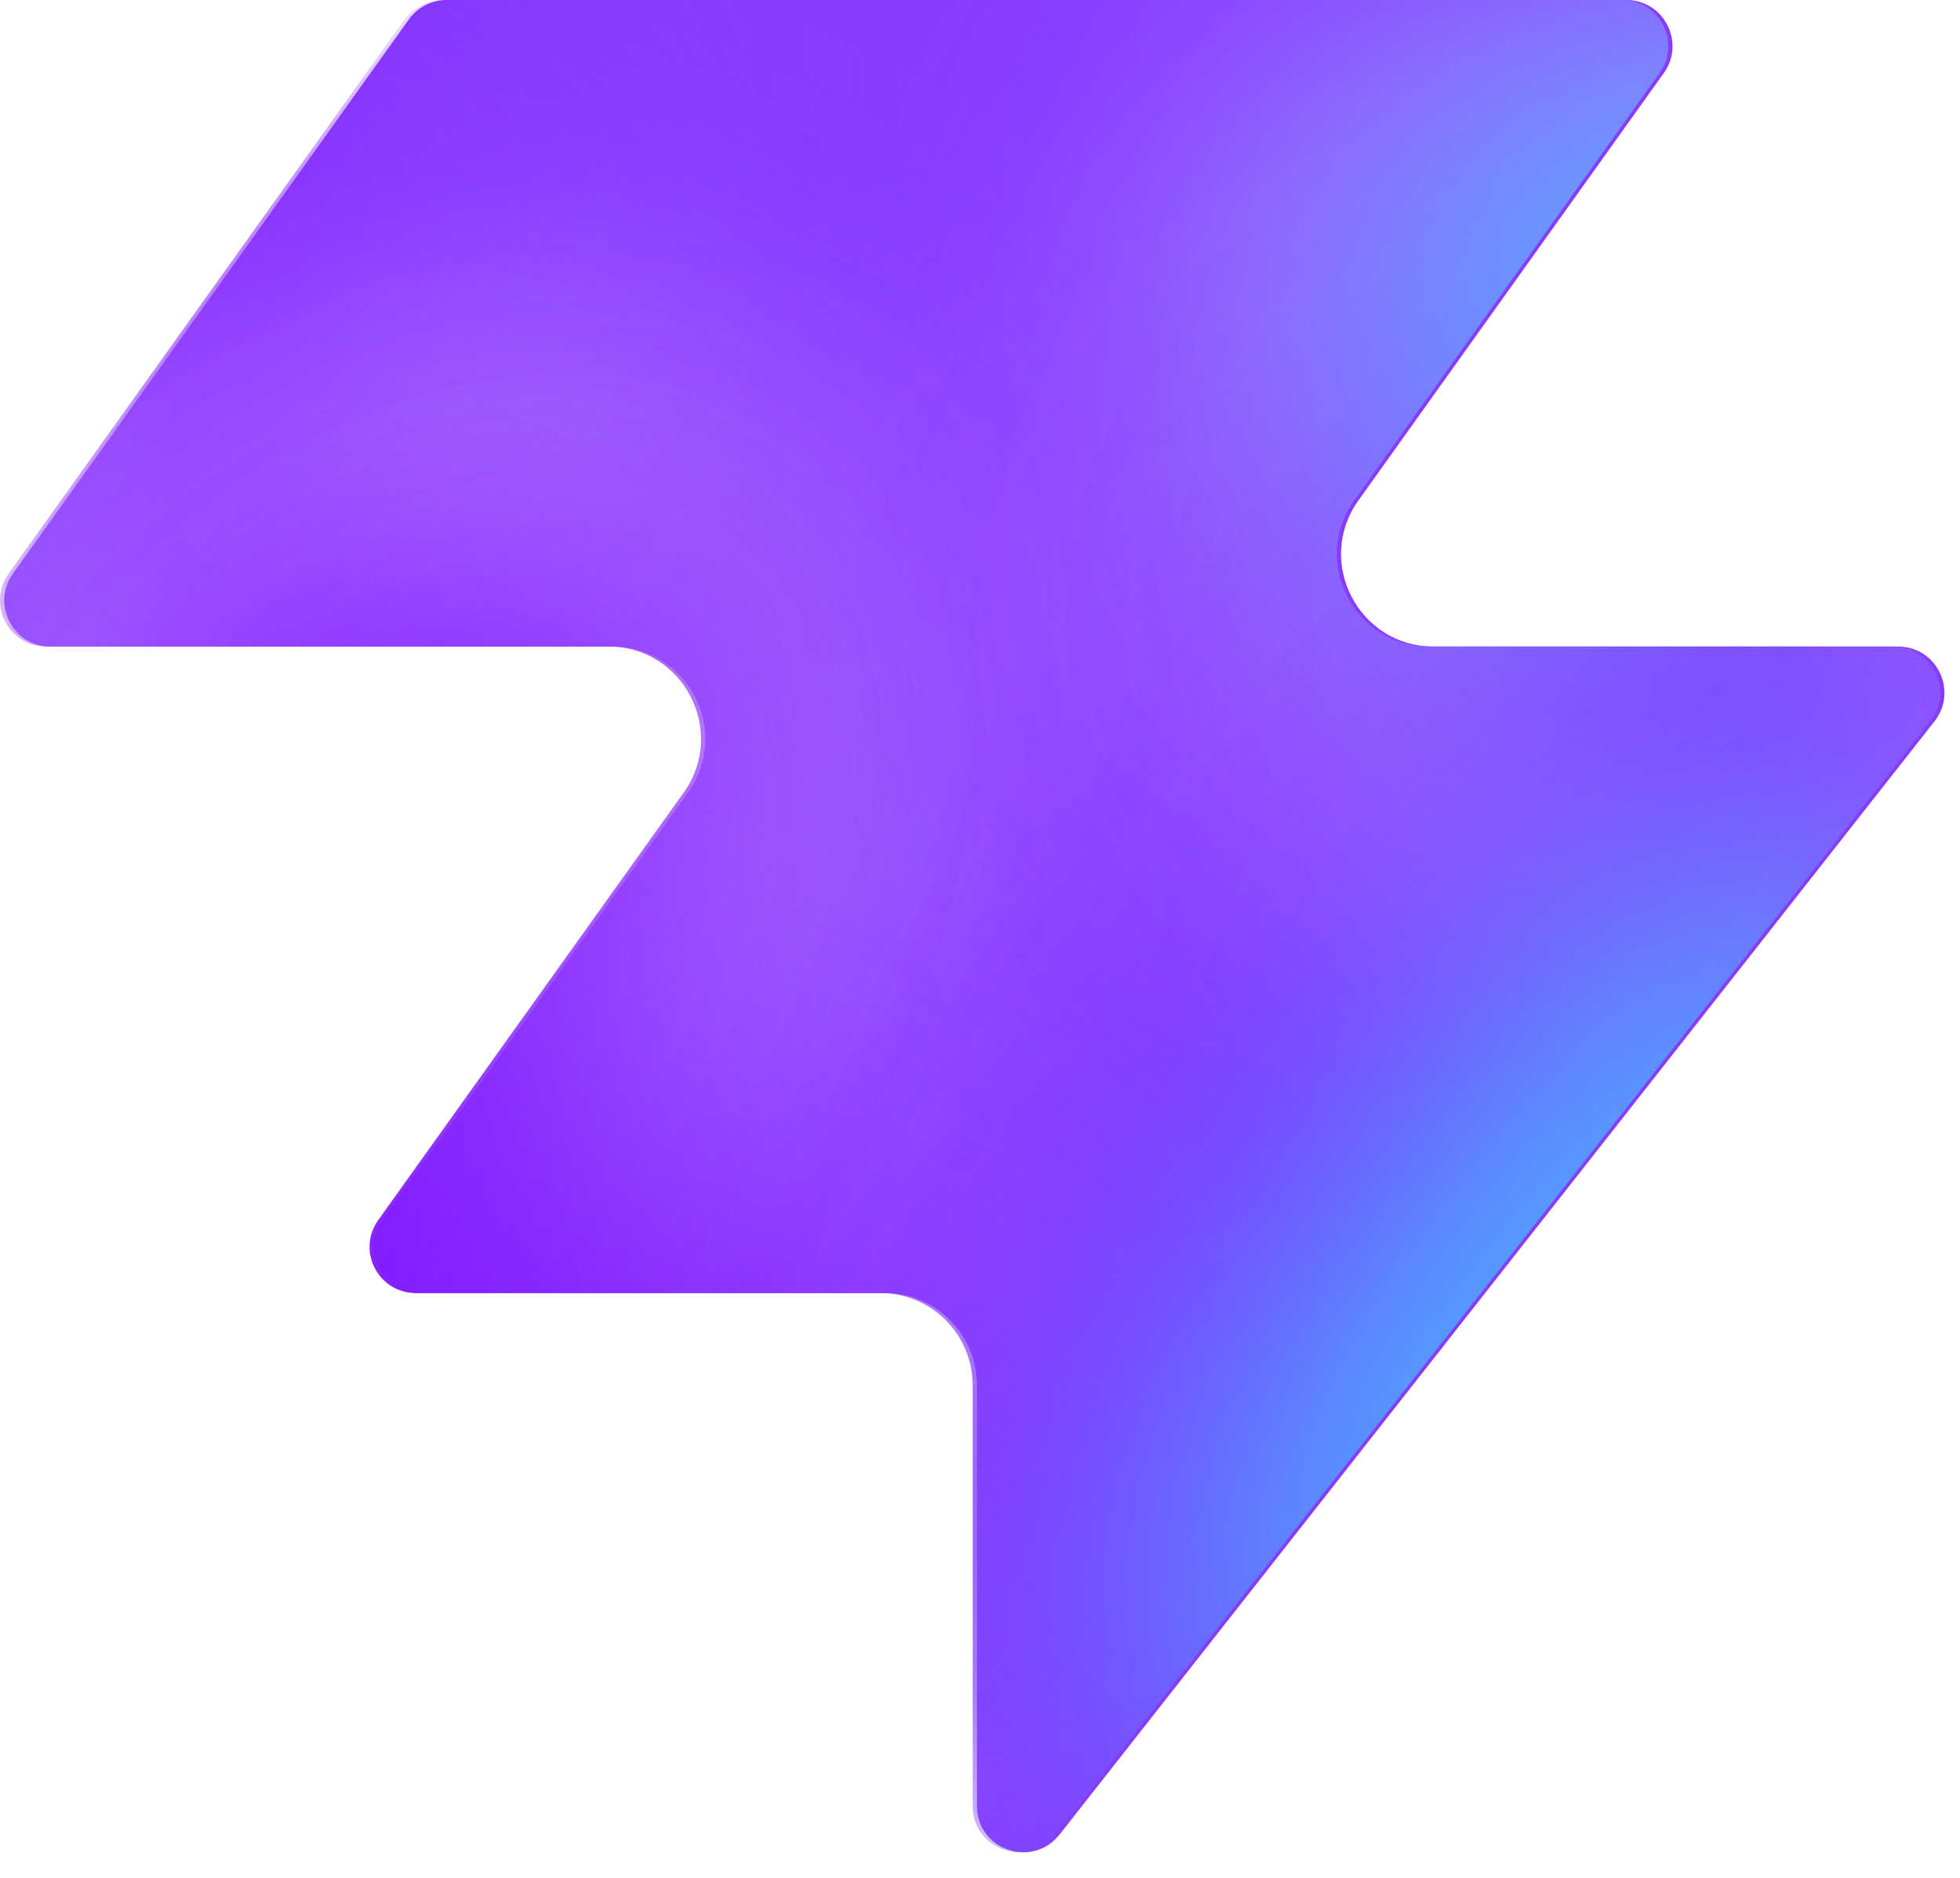
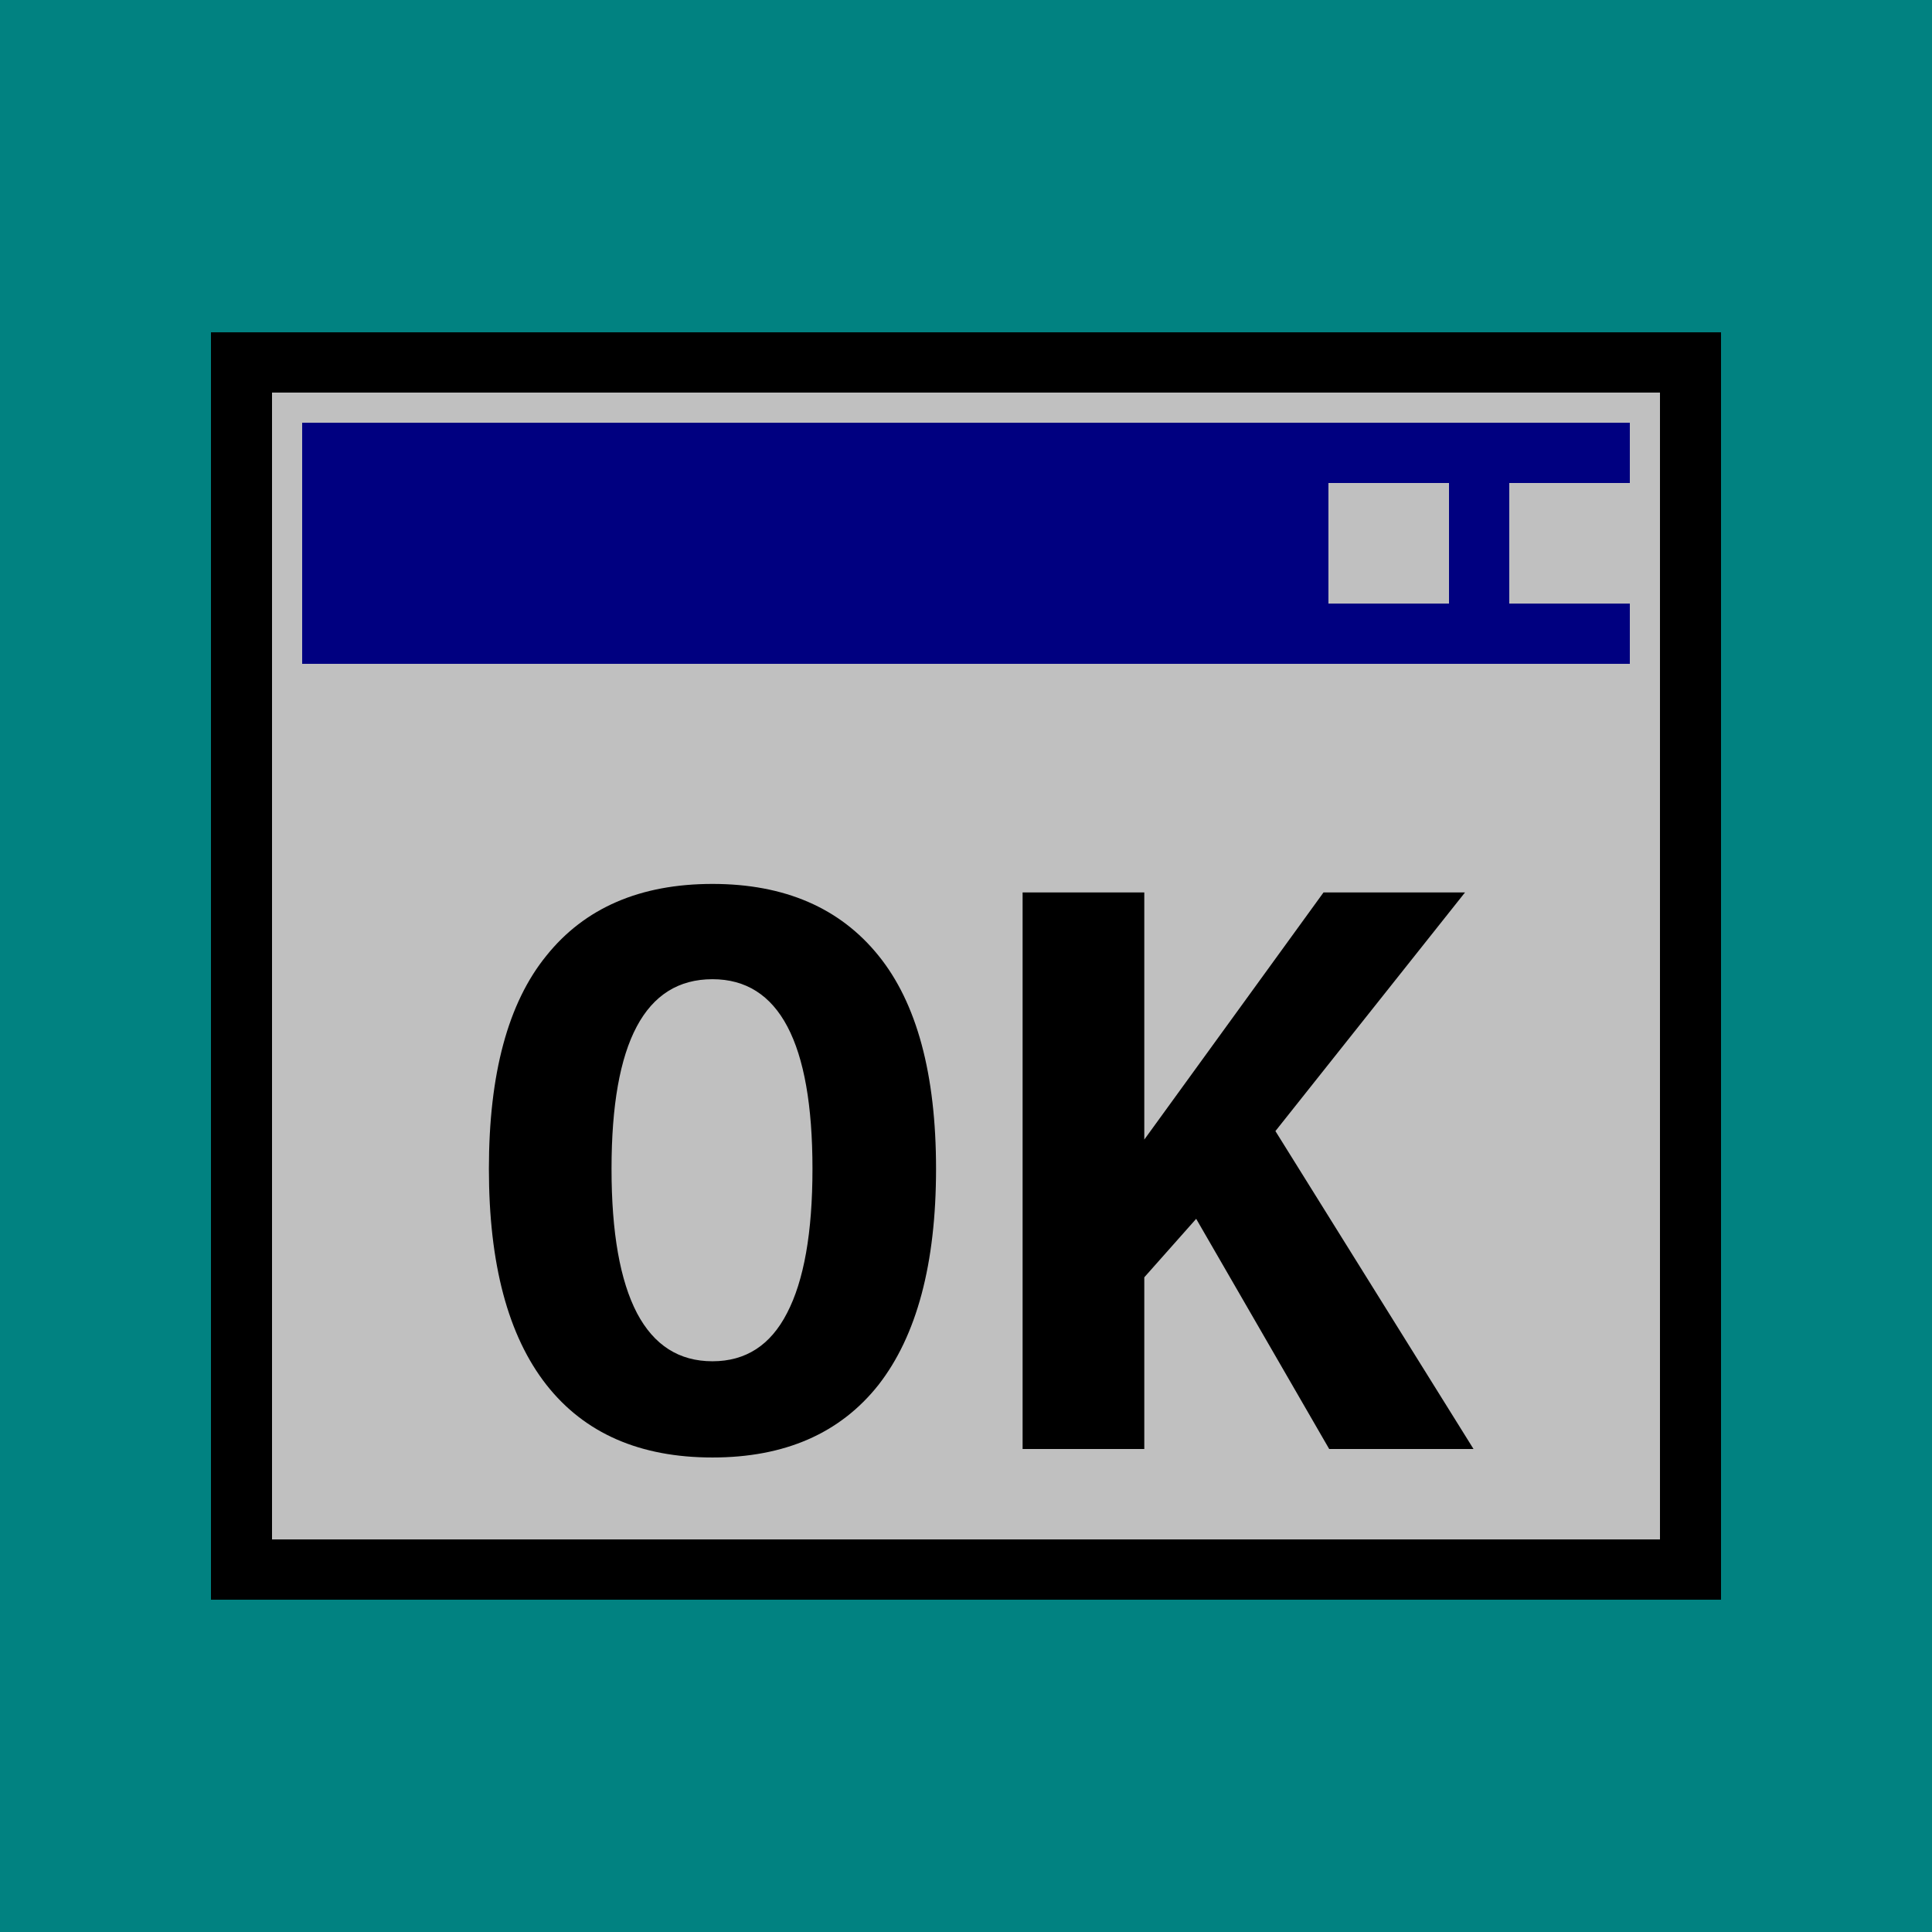
- <svg xmlns="http://www.w3.org/2000/svg" width="48" height="46" fill="none" viewBox="0 0 48 46">
-   <path fill="#863bff" d="M25.946 44.938c-.664.845-2.021.375-2.021-.698V33.937a2.26 2.26 0 0 0-2.262-2.262H10.287c-.92 0-1.456-1.04-.92-1.788l7.48-10.471c1.07-1.497 0-3.578-1.842-3.578H1.237c-.92 0-1.456-1.04-.92-1.788L10.013.474c.214-.297.556-.474.92-.474h28.894c.92 0 1.456 1.04.92 1.788l-7.48 10.471c-1.07 1.498 0 3.579 1.842 3.579h11.377c.943 0 1.473 1.088.89 1.83L25.947 44.94z" style="fill:#863bff;fill:color(display-p3 .525 .23 1);fill-opacity:1" />
-   <mask id="a" width="48" height="46" x="0" y="0" maskUnits="userSpaceOnUse" style="mask-type:alpha">
-     <path fill="#000" d="M25.842 44.938c-.664.844-2.021.375-2.021-.698V33.937a2.26 2.26 0 0 0-2.262-2.262H10.183c-.92 0-1.456-1.04-.92-1.788l7.48-10.471c1.07-1.498 0-3.579-1.842-3.579H1.133c-.92 0-1.456-1.04-.92-1.787L9.91.473c.214-.297.556-.474.92-.474h28.894c.92 0 1.456 1.04.92 1.788l-7.48 10.471c-1.07 1.498 0 3.578 1.842 3.578h11.377c.943 0 1.473 1.088.89 1.832L25.843 44.94z" style="fill:#000;fill-opacity:1" />
-   </mask>
-   <g mask="url(#a)">
-     <g filter="url(#b)">
-       <ellipse cx="5.508" cy="14.704" fill="#ede6ff" rx="5.508" ry="14.704" style="fill:#ede6ff;fill:color(display-p3 .927 .903 1);fill-opacity:1" transform="matrix(.00324 1 1 -.00324 -4.47 31.516)" />
-     </g>
-     <g filter="url(#c)">
-       <ellipse cx="10.399" cy="29.851" fill="#ede6ff" rx="10.399" ry="29.851" style="fill:#ede6ff;fill:color(display-p3 .927 .903 1);fill-opacity:1" transform="matrix(.00324 1 1 -.00324 -39.328 7.883)" />
-     </g>
-     <g filter="url(#d)">
-       <ellipse cx="5.508" cy="30.487" fill="#7e14ff" rx="5.508" ry="30.487" style="fill:#7e14ff;fill:color(display-p3 .492 .077 1);fill-opacity:1" transform="rotate(89.814 -25.913 -14.639)scale(1 -1)" />
-     </g>
-     <g filter="url(#e)">
-       <ellipse cx="5.508" cy="30.599" fill="#7e14ff" rx="5.508" ry="30.599" style="fill:#7e14ff;fill:color(display-p3 .492 .077 1);fill-opacity:1" transform="rotate(89.814 -32.644 -3.334)scale(1 -1)" />
-     </g>
-     <g filter="url(#f)">
-       <ellipse cx="5.508" cy="30.599" fill="#7e14ff" rx="5.508" ry="30.599" style="fill:#7e14ff;fill:color(display-p3 .492 .077 1);fill-opacity:1" transform="matrix(.00324 1 1 -.00324 -34.34 30.47)" />
-     </g>
-     <g filter="url(#g)">
-       <ellipse cx="14.072" cy="22.078" fill="#ede6ff" rx="14.072" ry="22.078" style="fill:#ede6ff;fill:color(display-p3 .927 .903 1);fill-opacity:1" transform="rotate(93.35 24.506 48.493)scale(-1 1)" />
-     </g>
-     <g filter="url(#h)">
-       <ellipse cx="3.47" cy="21.501" fill="#7e14ff" rx="3.47" ry="21.501" style="fill:#7e14ff;fill:color(display-p3 .492 .077 1);fill-opacity:1" transform="rotate(89.009 28.708 47.59)scale(-1 1)" />
-     </g>
-     <g filter="url(#i)">
-       <ellipse cx="3.47" cy="21.501" fill="#7e14ff" rx="3.47" ry="21.501" style="fill:#7e14ff;fill:color(display-p3 .492 .077 1);fill-opacity:1" transform="rotate(89.009 28.708 47.59)scale(-1 1)" />
-     </g>
-     <g filter="url(#j)">
-       <ellipse cx=".387" cy="8.972" fill="#7e14ff" rx="4.407" ry="29.108" style="fill:#7e14ff;fill:color(display-p3 .492 .077 1);fill-opacity:1" transform="rotate(39.51 .387 8.972)" />
-     </g>
-     <g filter="url(#k)">
-       <ellipse cx="47.523" cy="-6.092" fill="#7e14ff" rx="4.407" ry="29.108" style="fill:#7e14ff;fill:color(display-p3 .492 .077 1);fill-opacity:1" transform="rotate(37.892 47.523 -6.092)" />
-     </g>
-     <g filter="url(#l)">
-       <ellipse cx="41.412" cy="6.333" fill="#47bfff" rx="5.971" ry="9.665" style="fill:#47bfff;fill:color(display-p3 .28 .748 1);fill-opacity:1" transform="rotate(37.892 41.412 6.333)" />
-     </g>
-     <g filter="url(#m)">
-       <ellipse cx="-1.879" cy="38.332" fill="#7e14ff" rx="4.407" ry="29.108" style="fill:#7e14ff;fill:color(display-p3 .492 .077 1);fill-opacity:1" transform="rotate(37.892 -1.88 38.332)" />
-     </g>
-     <g filter="url(#n)">
-       <ellipse cx="-1.879" cy="38.332" fill="#7e14ff" rx="4.407" ry="29.108" style="fill:#7e14ff;fill:color(display-p3 .492 .077 1);fill-opacity:1" transform="rotate(37.892 -1.88 38.332)" />
-     </g>
-     <g filter="url(#o)">
-       <ellipse cx="35.651" cy="29.907" fill="#7e14ff" rx="4.407" ry="29.108" style="fill:#7e14ff;fill:color(display-p3 .492 .077 1);fill-opacity:1" transform="rotate(37.892 35.651 29.907)" />
-     </g>
-     <g filter="url(#p)">
-       <ellipse cx="38.418" cy="32.4" fill="#47bfff" rx="5.971" ry="15.297" style="fill:#47bfff;fill:color(display-p3 .28 .748 1);fill-opacity:1" transform="rotate(37.892 38.418 32.4)" />
-     </g>
-   </g>
-   <defs>
-     <filter id="b" width="60.045" height="41.654" x="-19.77" y="16.149" color-interpolation-filters="sRGB" filterUnits="userSpaceOnUse">
-       <feFlood flood-opacity="0" result="BackgroundImageFix" />
-       <feBlend in="SourceGraphic" in2="BackgroundImageFix" result="shape" />
-       <feGaussianBlur result="effect1_foregroundBlur_2002_17158" stdDeviation="7.659" />
-     </filter>
-     <filter id="c" width="90.34" height="51.437" x="-54.613" y="-7.533" color-interpolation-filters="sRGB" filterUnits="userSpaceOnUse">
-       <feFlood flood-opacity="0" result="BackgroundImageFix" />
-       <feBlend in="SourceGraphic" in2="BackgroundImageFix" result="shape" />
-       <feGaussianBlur result="effect1_foregroundBlur_2002_17158" stdDeviation="7.659" />
-     </filter>
-     <filter id="d" width="79.355" height="29.4" x="-49.64" y="2.03" color-interpolation-filters="sRGB" filterUnits="userSpaceOnUse">
-       <feFlood flood-opacity="0" result="BackgroundImageFix" />
-       <feBlend in="SourceGraphic" in2="BackgroundImageFix" result="shape" />
-       <feGaussianBlur result="effect1_foregroundBlur_2002_17158" stdDeviation="4.596" />
-     </filter>
-     <filter id="e" width="79.579" height="29.4" x="-45.045" y="20.029" color-interpolation-filters="sRGB" filterUnits="userSpaceOnUse">
-       <feFlood flood-opacity="0" result="BackgroundImageFix" />
-       <feBlend in="SourceGraphic" in2="BackgroundImageFix" result="shape" />
-       <feGaussianBlur result="effect1_foregroundBlur_2002_17158" stdDeviation="4.596" />
-     </filter>
-     <filter id="f" width="79.579" height="29.4" x="-43.513" y="21.178" color-interpolation-filters="sRGB" filterUnits="userSpaceOnUse">
-       <feFlood flood-opacity="0" result="BackgroundImageFix" />
-       <feBlend in="SourceGraphic" in2="BackgroundImageFix" result="shape" />
-       <feGaussianBlur result="effect1_foregroundBlur_2002_17158" stdDeviation="4.596" />
-     </filter>
-     <filter id="g" width="74.749" height="58.852" x="15.756" y="-17.901" color-interpolation-filters="sRGB" filterUnits="userSpaceOnUse">
-       <feFlood flood-opacity="0" result="BackgroundImageFix" />
-       <feBlend in="SourceGraphic" in2="BackgroundImageFix" result="shape" />
-       <feGaussianBlur result="effect1_foregroundBlur_2002_17158" stdDeviation="7.659" />
-     </filter>
-     <filter id="h" width="61.377" height="25.362" x="23.548" y="2.284" color-interpolation-filters="sRGB" filterUnits="userSpaceOnUse">
-       <feFlood flood-opacity="0" result="BackgroundImageFix" />
-       <feBlend in="SourceGraphic" in2="BackgroundImageFix" result="shape" />
-       <feGaussianBlur result="effect1_foregroundBlur_2002_17158" stdDeviation="4.596" />
-     </filter>
-     <filter id="i" width="61.377" height="25.362" x="23.548" y="2.284" color-interpolation-filters="sRGB" filterUnits="userSpaceOnUse">
-       <feFlood flood-opacity="0" result="BackgroundImageFix" />
-       <feBlend in="SourceGraphic" in2="BackgroundImageFix" result="shape" />
-       <feGaussianBlur result="effect1_foregroundBlur_2002_17158" stdDeviation="4.596" />
-     </filter>
-     <filter id="j" width="56.045" height="63.649" x="-27.636" y="-22.853" color-interpolation-filters="sRGB" filterUnits="userSpaceOnUse">
-       <feFlood flood-opacity="0" result="BackgroundImageFix" />
-       <feBlend in="SourceGraphic" in2="BackgroundImageFix" result="shape" />
-       <feGaussianBlur result="effect1_foregroundBlur_2002_17158" stdDeviation="4.596" />
-     </filter>
-     <filter id="k" width="54.814" height="64.646" x="20.116" y="-38.415" color-interpolation-filters="sRGB" filterUnits="userSpaceOnUse">
-       <feFlood flood-opacity="0" result="BackgroundImageFix" />
-       <feBlend in="SourceGraphic" in2="BackgroundImageFix" result="shape" />
-       <feGaussianBlur result="effect1_foregroundBlur_2002_17158" stdDeviation="4.596" />
-     </filter>
-     <filter id="l" width="33.541" height="35.313" x="24.641" y="-11.323" color-interpolation-filters="sRGB" filterUnits="userSpaceOnUse">
-       <feFlood flood-opacity="0" result="BackgroundImageFix" />
-       <feBlend in="SourceGraphic" in2="BackgroundImageFix" result="shape" />
-       <feGaussianBlur result="effect1_foregroundBlur_2002_17158" stdDeviation="4.596" />
-     </filter>
-     <filter id="m" width="54.814" height="64.646" x="-29.286" y="6.009" color-interpolation-filters="sRGB" filterUnits="userSpaceOnUse">
-       <feFlood flood-opacity="0" result="BackgroundImageFix" />
-       <feBlend in="SourceGraphic" in2="BackgroundImageFix" result="shape" />
-       <feGaussianBlur result="effect1_foregroundBlur_2002_17158" stdDeviation="4.596" />
-     </filter>
-     <filter id="n" width="54.814" height="64.646" x="-29.286" y="6.009" color-interpolation-filters="sRGB" filterUnits="userSpaceOnUse">
-       <feFlood flood-opacity="0" result="BackgroundImageFix" />
-       <feBlend in="SourceGraphic" in2="BackgroundImageFix" result="shape" />
-       <feGaussianBlur result="effect1_foregroundBlur_2002_17158" stdDeviation="4.596" />
-     </filter>
-     <filter id="o" width="54.814" height="64.646" x="8.244" y="-2.416" color-interpolation-filters="sRGB" filterUnits="userSpaceOnUse">
-       <feFlood flood-opacity="0" result="BackgroundImageFix" />
-       <feBlend in="SourceGraphic" in2="BackgroundImageFix" result="shape" />
-       <feGaussianBlur result="effect1_foregroundBlur_2002_17158" stdDeviation="4.596" />
-     </filter>
-     <filter id="p" width="39.409" height="43.623" x="18.713" y="10.588" color-interpolation-filters="sRGB" filterUnits="userSpaceOnUse">
-       <feFlood flood-opacity="0" result="BackgroundImageFix" />
-       <feBlend in="SourceGraphic" in2="BackgroundImageFix" result="shape" />
-       <feGaussianBlur result="effect1_foregroundBlur_2002_17158" stdDeviation="4.596" />
-     </filter>
-   </defs>
+ <svg xmlns="http://www.w3.org/2000/svg" viewBox="0 0 32 32" shape-rendering="crispEdges">
+   <rect width="32" height="32" fill="#018281" />
+   <rect x="4" y="6" width="24" height="20" fill="#c0c0c0" stroke="#000" stroke-width="1" />
+   <rect x="5" y="7" width="22" height="4" fill="#000080" />
+   <rect x="22" y="8" width="2" height="2" fill="#c0c0c0" />
+   <rect x="25" y="8" width="2" height="2" fill="#c0c0c0" />
+   <text x="16" y="24" font-family="'Courier New', monospace" font-size="14" font-weight="bold" text-anchor="middle" fill="#000">OK</text>
</svg>
